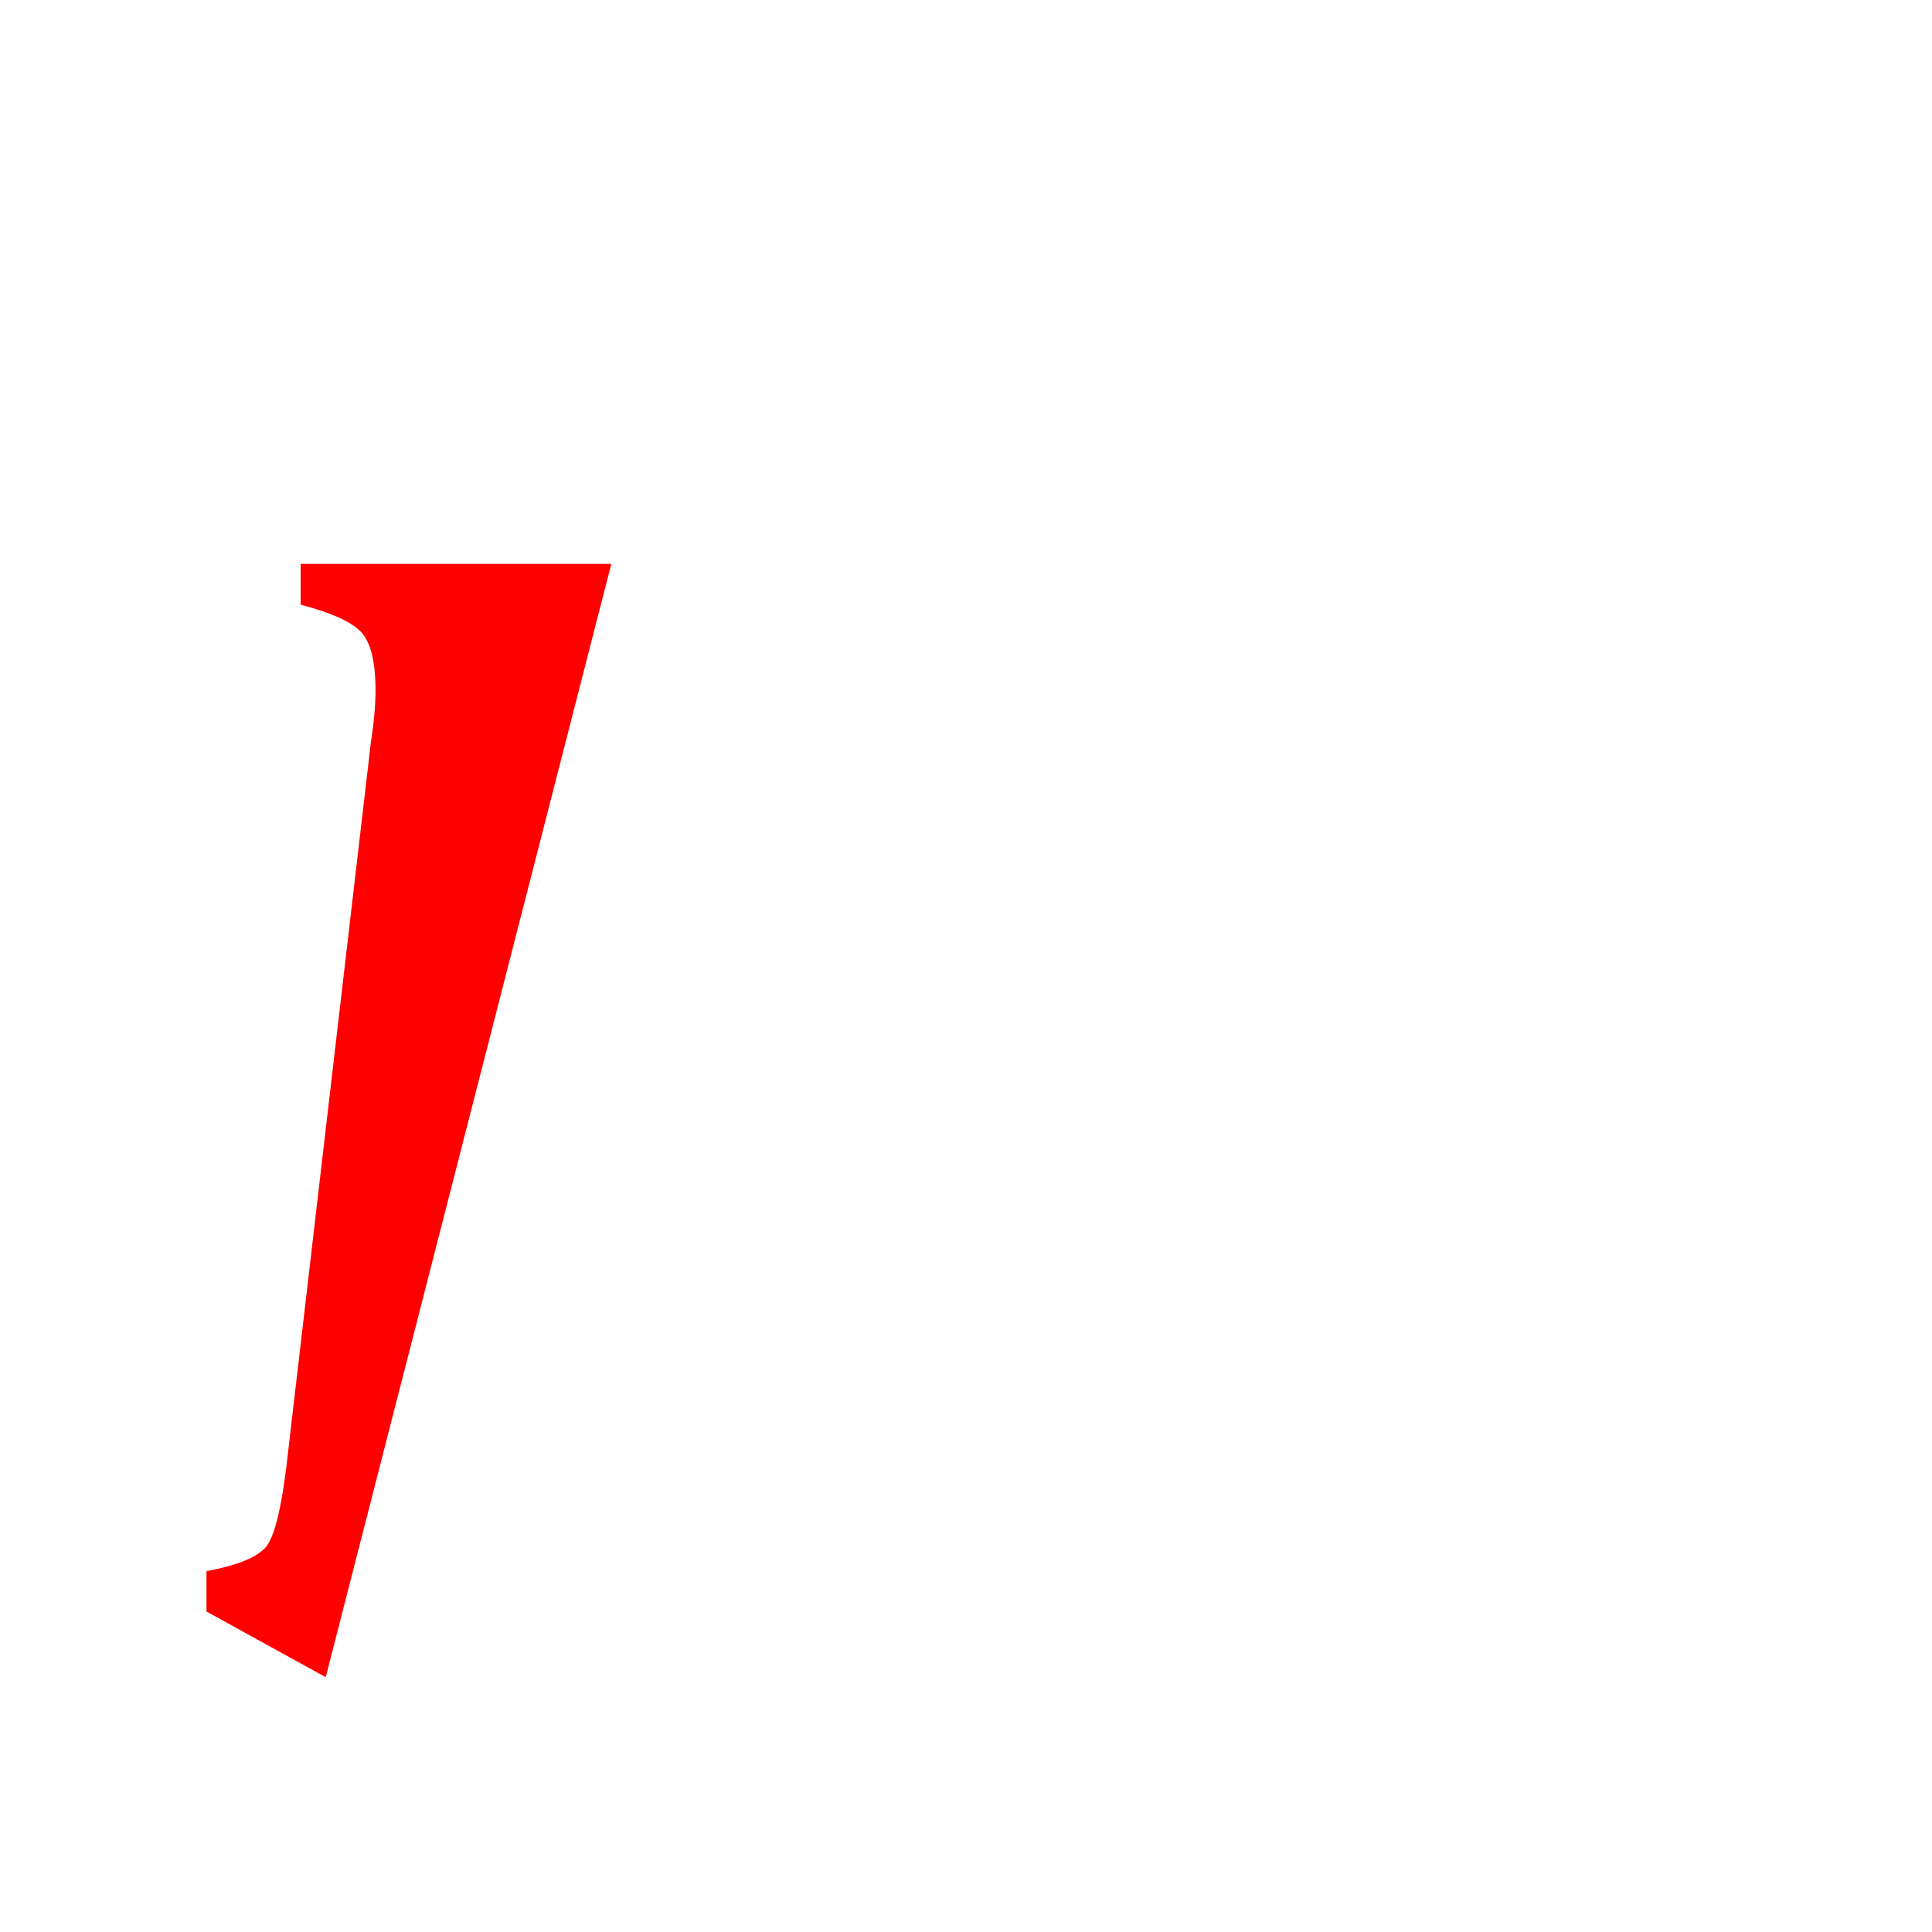
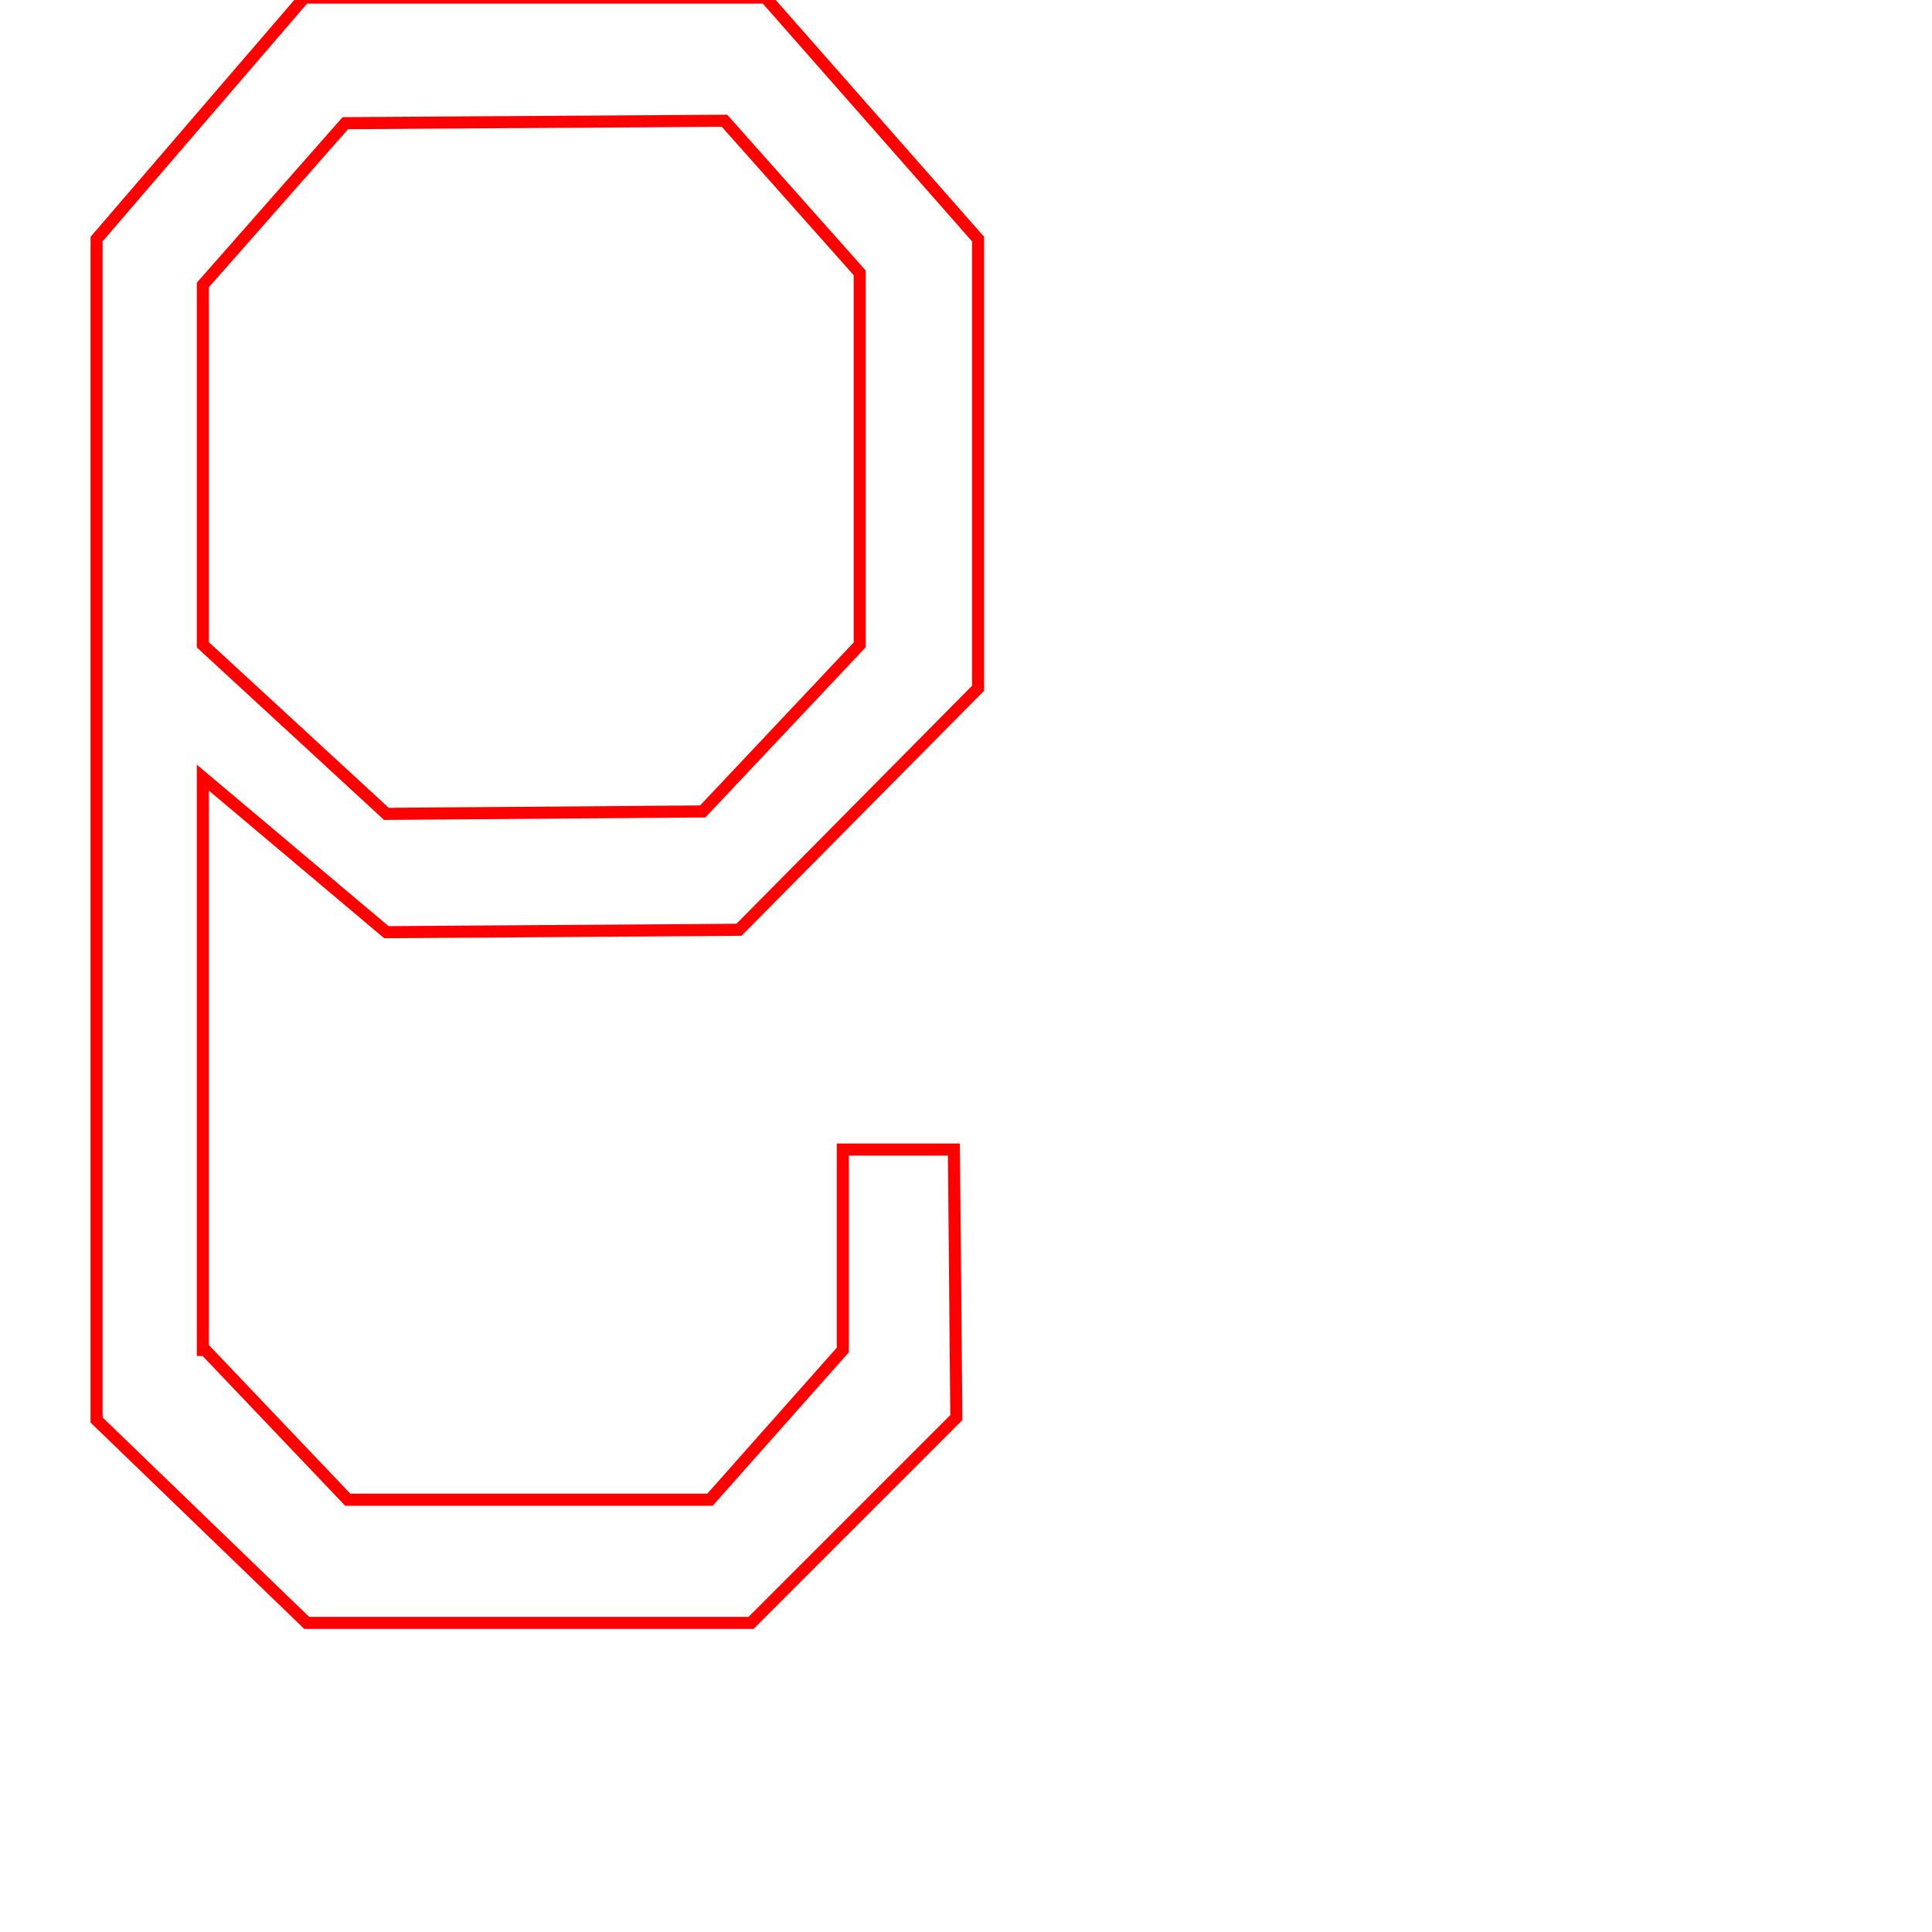
<svg xmlns="http://www.w3.org/2000/svg" viewBox="0 0 800 800">
-   <path fill="red" stroke="red" d="  M253 234 h-128 v16 q19 5 25 11.5 t6 24.5 q0 9 -2 22l-35 300 q-3 24 -7.5 31.5 t-25.5 11.5 v16l49 27  " />
+   <path fill="none" stroke="red" stroke-width="5" d="             M306 385l99 -100v-186l-88 -100h-191l-86 100v489l87 84h184l85 -85l-1 -111h-46v83l-55 62h-150l-59 -62h-1v-237l76 64zM160 337l-76 -70v-149l59 -67l157 -1l56 63v154l-65 69z " />
</svg>
